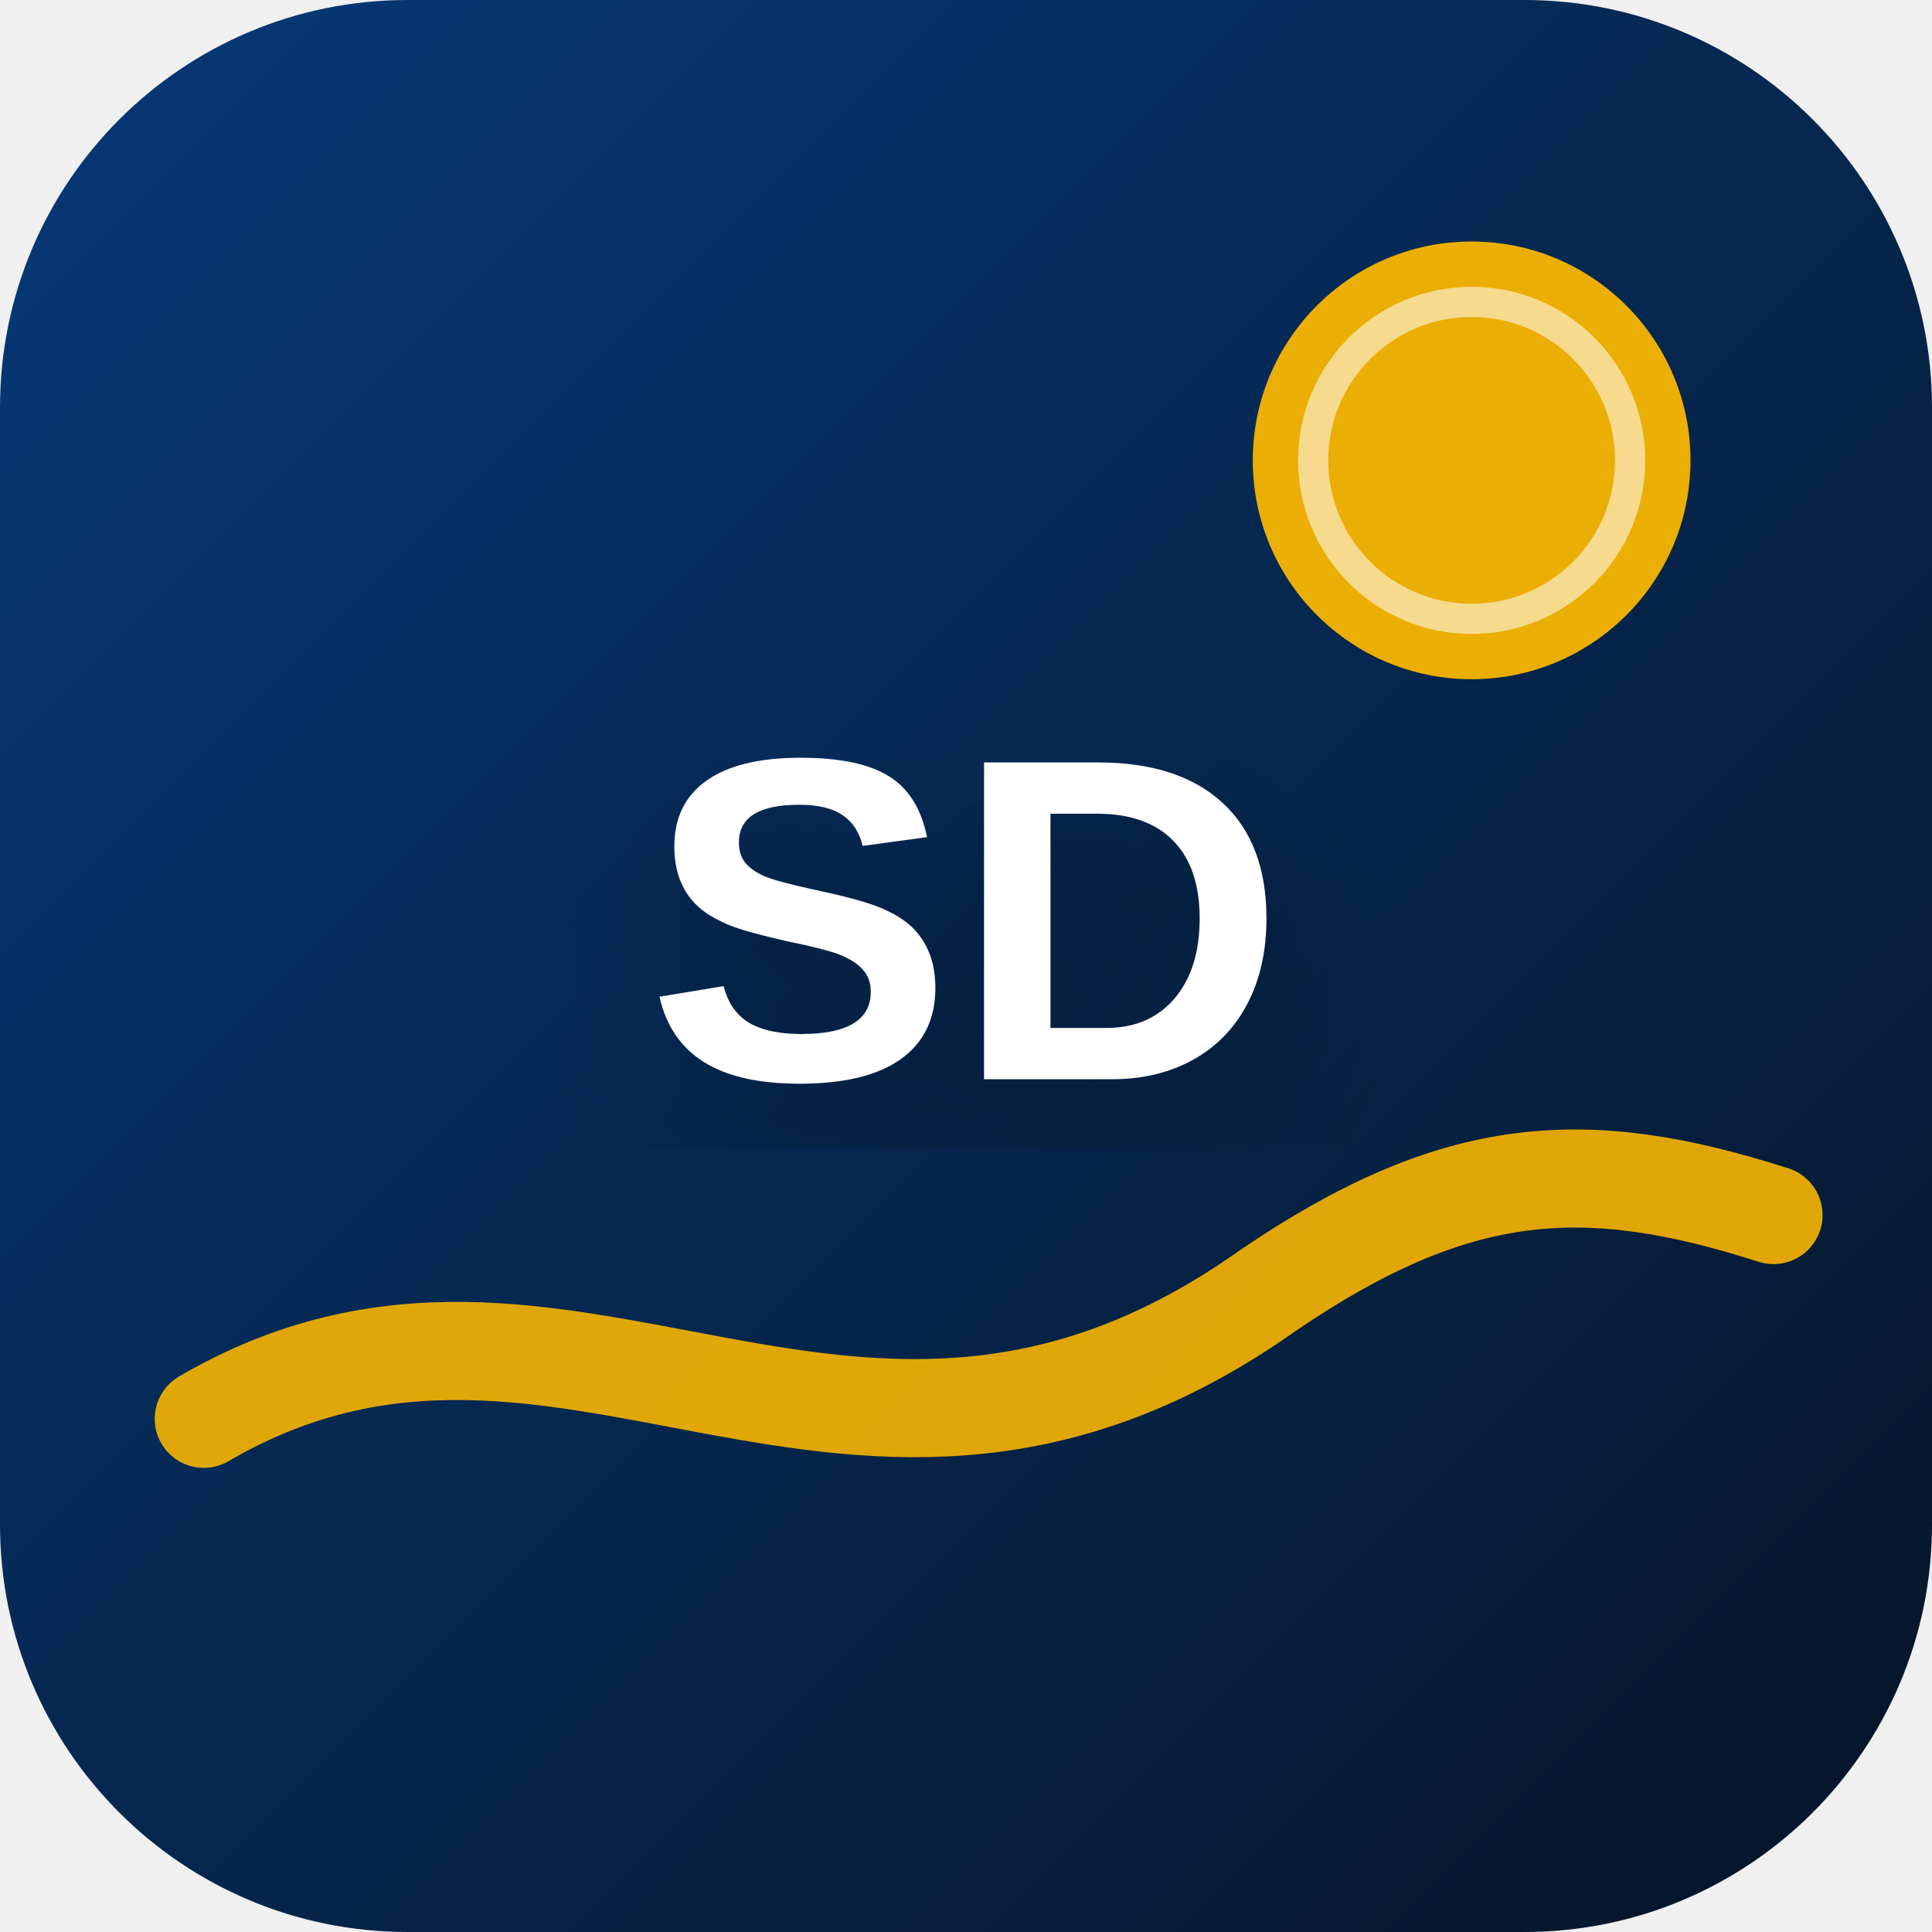
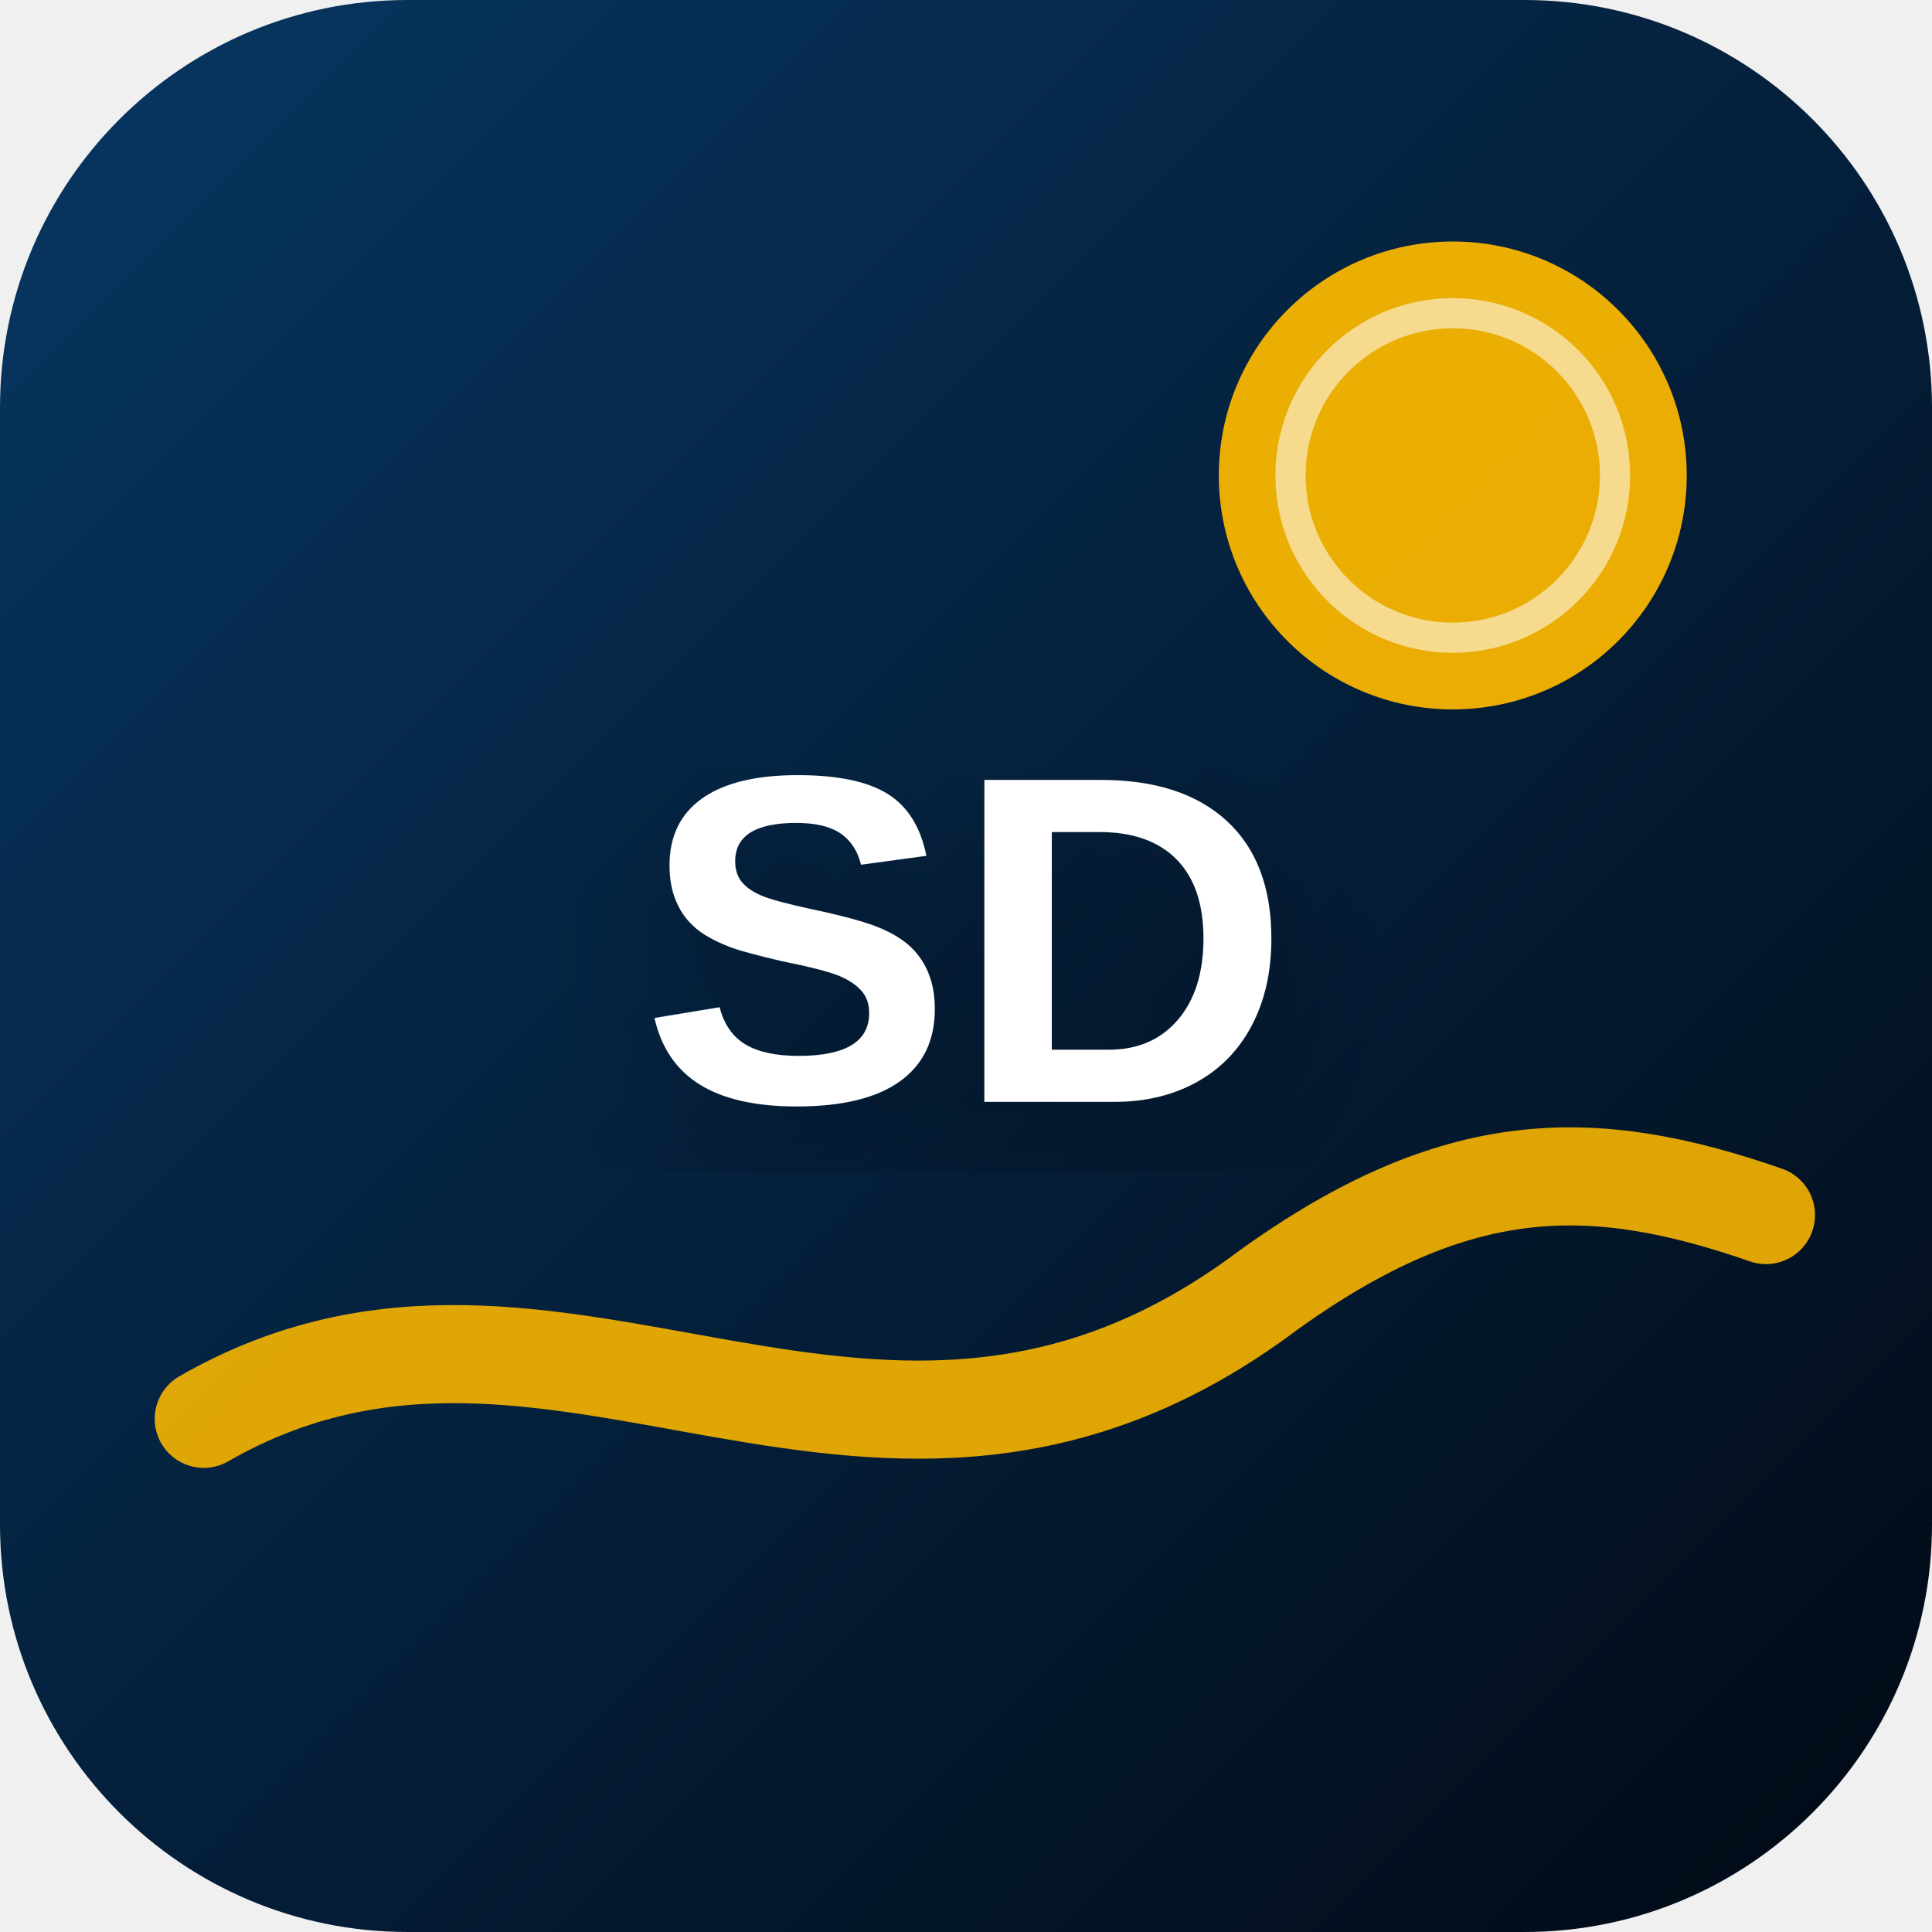
- <svg xmlns="http://www.w3.org/2000/svg" width="512" height="512" viewBox="0 0 512 512">
+ <svg xmlns="http://www.w3.org/2000/svg" width="512" height="512" viewBox="0 0 512 512" role="img" aria-label="San Diego Shores badge">
  <defs>
-     <linearGradient id="g" x1="0" y1="0" x2="1" y2="1">
-       <stop offset="0%" stop-color="#063A79" />
-       <stop offset="100%" stop-color="#061426" />
+     <linearGradient id="bg" x1="0" y1="0" x2="1" y2="1">
+       <stop offset="0%" stop-color="#073763" />
+       <stop offset="100%" stop-color="#020914" />
    </linearGradient>
-     <filter id="s" x="-20%" y="-20%" width="140%" height="140%">
-       <feDropShadow dx="0" dy="18" stdDeviation="18" flood-opacity=".35" />
+     <filter id="shadow" x="-20%" y="-20%" width="140%" height="140%">
+       <feDropShadow dx="0" dy="16" stdDeviation="18" flood-opacity=".35" />
    </filter>
  </defs>
-   <rect width="512" height="512" rx="108" fill="url(#g)" />
-   <circle cx="390" cy="122" r="58" fill="#F7B500" opacity=".95" />
-   <path d="M54 376 C150 320, 226 420, 336 342 C386 308, 420 306, 470 322" fill="none" stroke="#F7B500" stroke-width="26" stroke-linecap="round" opacity=".9" />
-   <circle cx="390" cy="122" r="42" fill="none" stroke="#fff" stroke-width="8" opacity=".55" />
-   <text x="256" y="286" text-anchor="middle" font-family="Arial Black, Arial, sans-serif" font-size="122" font-weight="900" fill="#fff" filter="url(#s)">SD</text>
+   <rect width="512" height="512" rx="108" fill="url(#bg)" />
+   <circle cx="385" cy="126" r="62" fill="#F7B500" opacity=".95" />
+   <circle cx="385" cy="126" r="43" fill="none" stroke="#fff" stroke-width="8" opacity=".55" />
+   <path d="M54 376 C148 322, 232 420, 336 342 C386 306, 422 306, 468 322" fill="none" stroke="#F7B500" stroke-width="26" stroke-linecap="round" opacity=".9" />
+   <text x="256" y="292" text-anchor="middle" font-family="Arial Black, Arial, sans-serif" font-size="124" font-weight="900" fill="#fff" filter="url(#shadow)">SD</text>
</svg>
